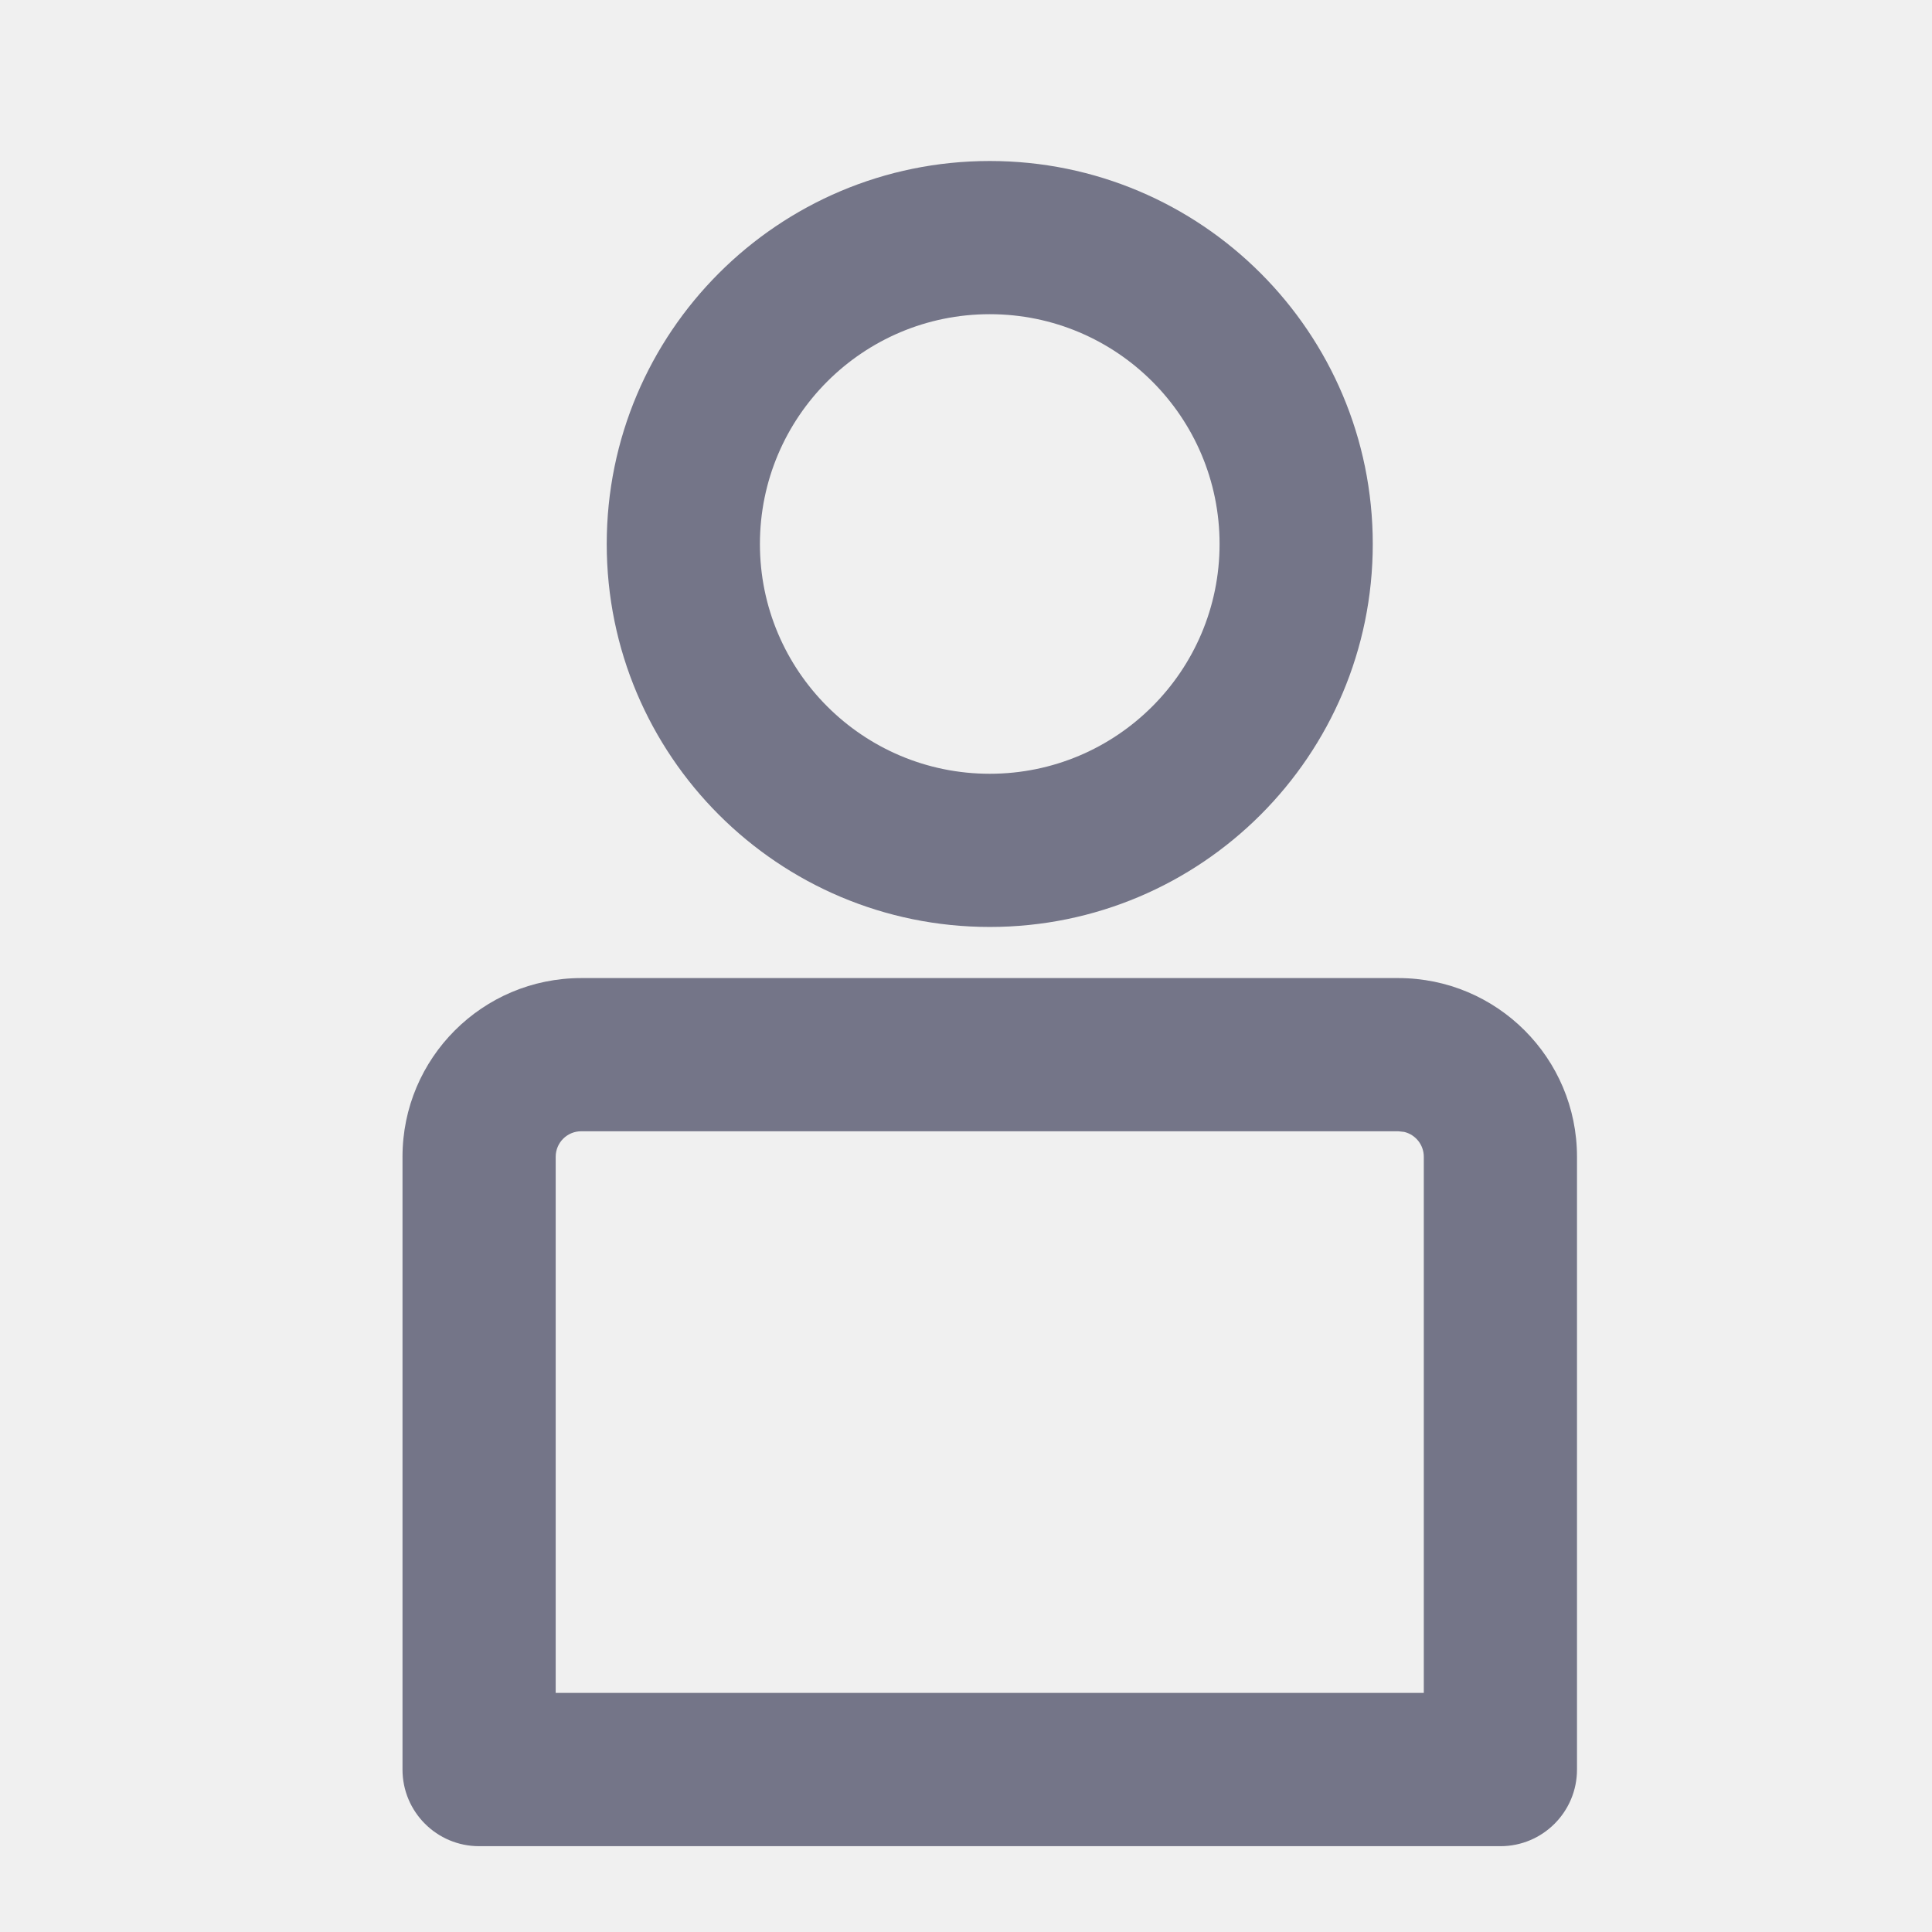
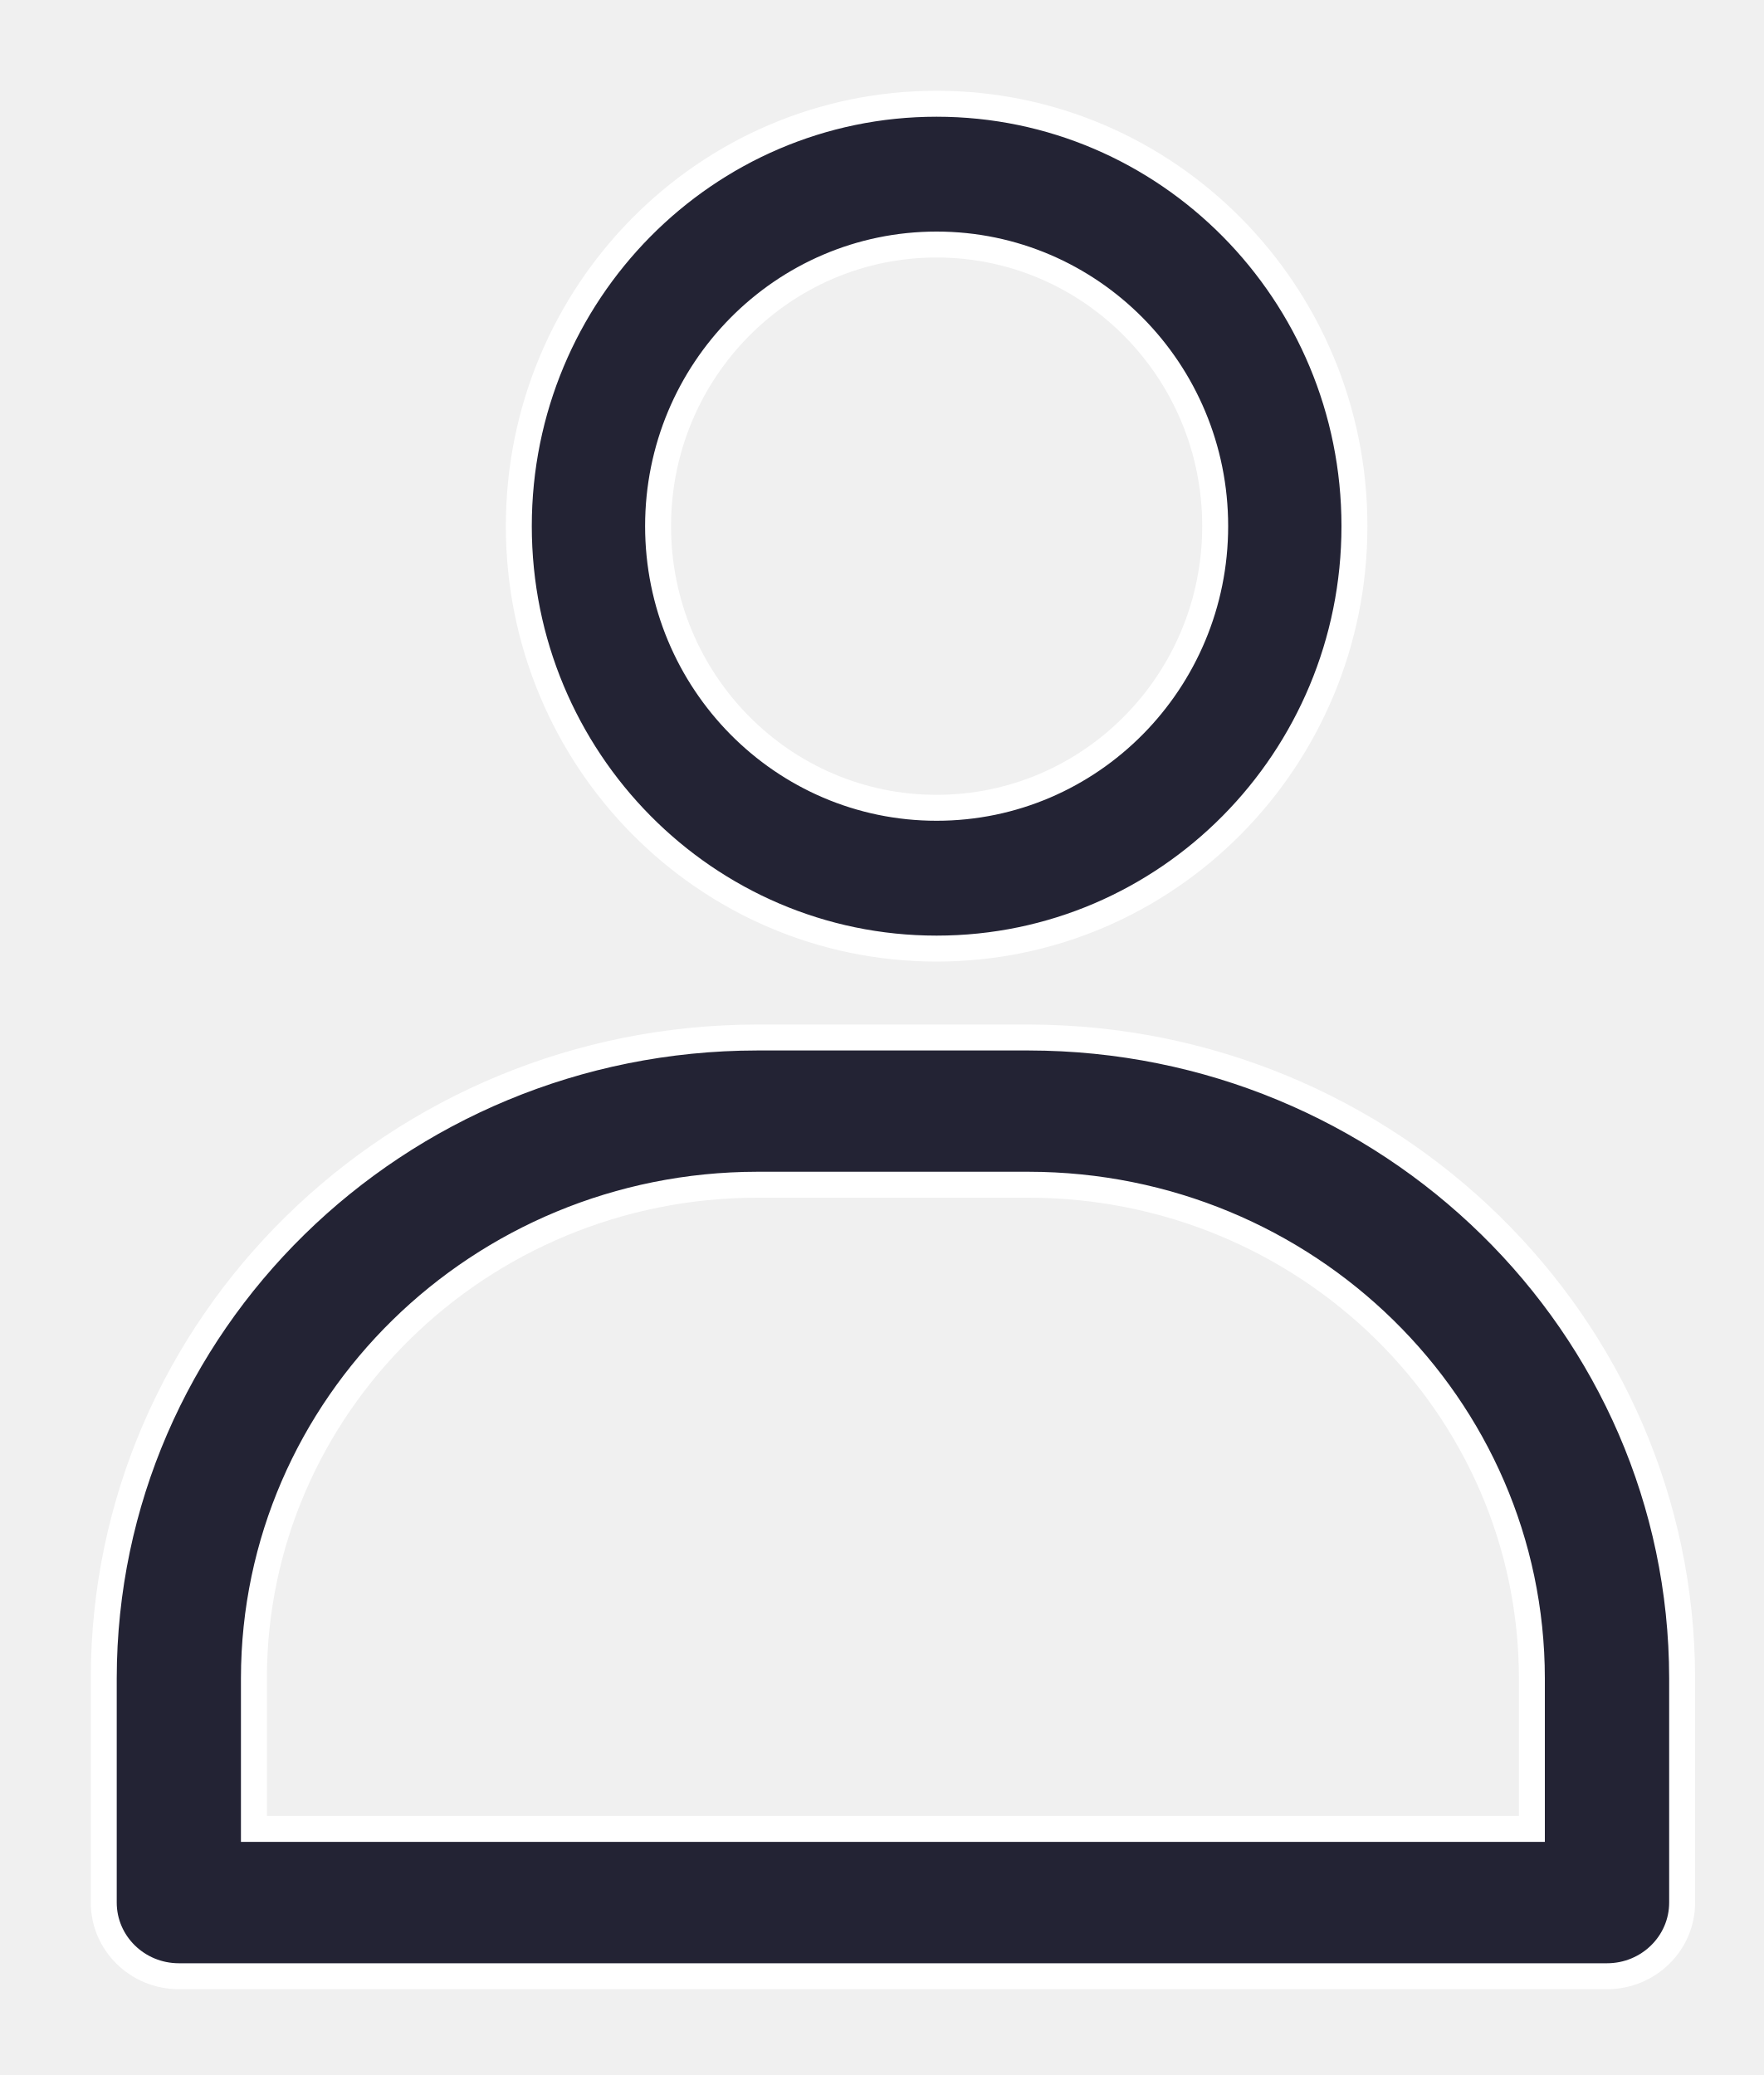
- <svg xmlns="http://www.w3.org/2000/svg" width="24" height="24" viewBox="0 0 24 24">
-   <g fill="none" fill-rule="evenodd">
-     <path d="M0 0H24V24H0z" />
-     <path fill="#747588" fill-rule="nonzero" d="M17.37 12.15c1.226 0 2.22.994 2.22 2.22v7.612c0 .526-.426.952-.951.952H5.952c-.526 0-.952-.426-.952-.952V14.37c0-1.226.994-2.22 2.22-2.22zm0 1.903H7.22c-.175 0-.317.142-.317.317v6.66h10.784v-6.66c0-.15-.104-.276-.244-.309l-.073-.008zM12.295 2c2.628 0 4.758 2.13 4.758 4.758 0 2.627-2.13 4.757-4.758 4.757s-4.758-2.13-4.758-4.757C7.537 4.13 9.667 2 12.295 2zm0 1.903c-1.576 0-2.855 1.278-2.855 2.855 0 1.576 1.279 2.854 2.855 2.854 1.577 0 2.855-1.278 2.855-2.854 0-1.577-1.278-2.855-2.855-2.855z" />
+ <svg xmlns="http://www.w3.org/2000/svg" width="17px" height="20px" viewBox="0 0 17 20" version="1.1">
+   <g id="Page-1" stroke="none" stroke-width="1" fill="none" fill-rule="evenodd">
+     <g id="01_Mobile-nav" transform="translate(-316, -594)" fill="#232334" fill-rule="nonzero" stroke="#FFFFFF" stroke-width="0.25">
+       <g id="noun_Add-User_1892488" transform="translate(317, 595)">
+         <path d="M8.026,8.143 C10.25,8.143 12.053,6.32 12.053,4.071 C12.053,1.823 10.25,0 8.026,0 C5.803,0 4,1.823 4,4.071 C4,6.32 5.803,8.143 8.026,8.143 Z M8.026,1.357 C9.509,1.357 10.711,2.572 10.711,4.071 C10.711,5.57 9.509,6.786 8.026,6.786 C6.544,6.786 5.342,5.57 5.342,4.071 C5.342,2.572 6.544,1.357 8.026,1.357 Z" id="Shape" />
+         <path d="M8.913,9 L6.297,9 C2.821,9.003 0.003,11.766 0,15.175 L0,17.338 C0,17.73 0.324,18.048 0.724,18.048 L14.487,18.048 C14.887,18.048 15.211,17.73 15.211,17.338 L15.211,15.175 C15.207,11.766 12.389,9.004 8.913,9 Z M13.763,16.628 L1.447,16.628 L1.447,15.175 C1.45,12.55 3.62,10.422 6.297,10.419 L8.913,10.419 C11.591,10.422 13.76,12.55 13.763,15.175 L13.763,16.628 Z" id="Shape" />
+       </g>
+     </g>
  </g>
</svg>
